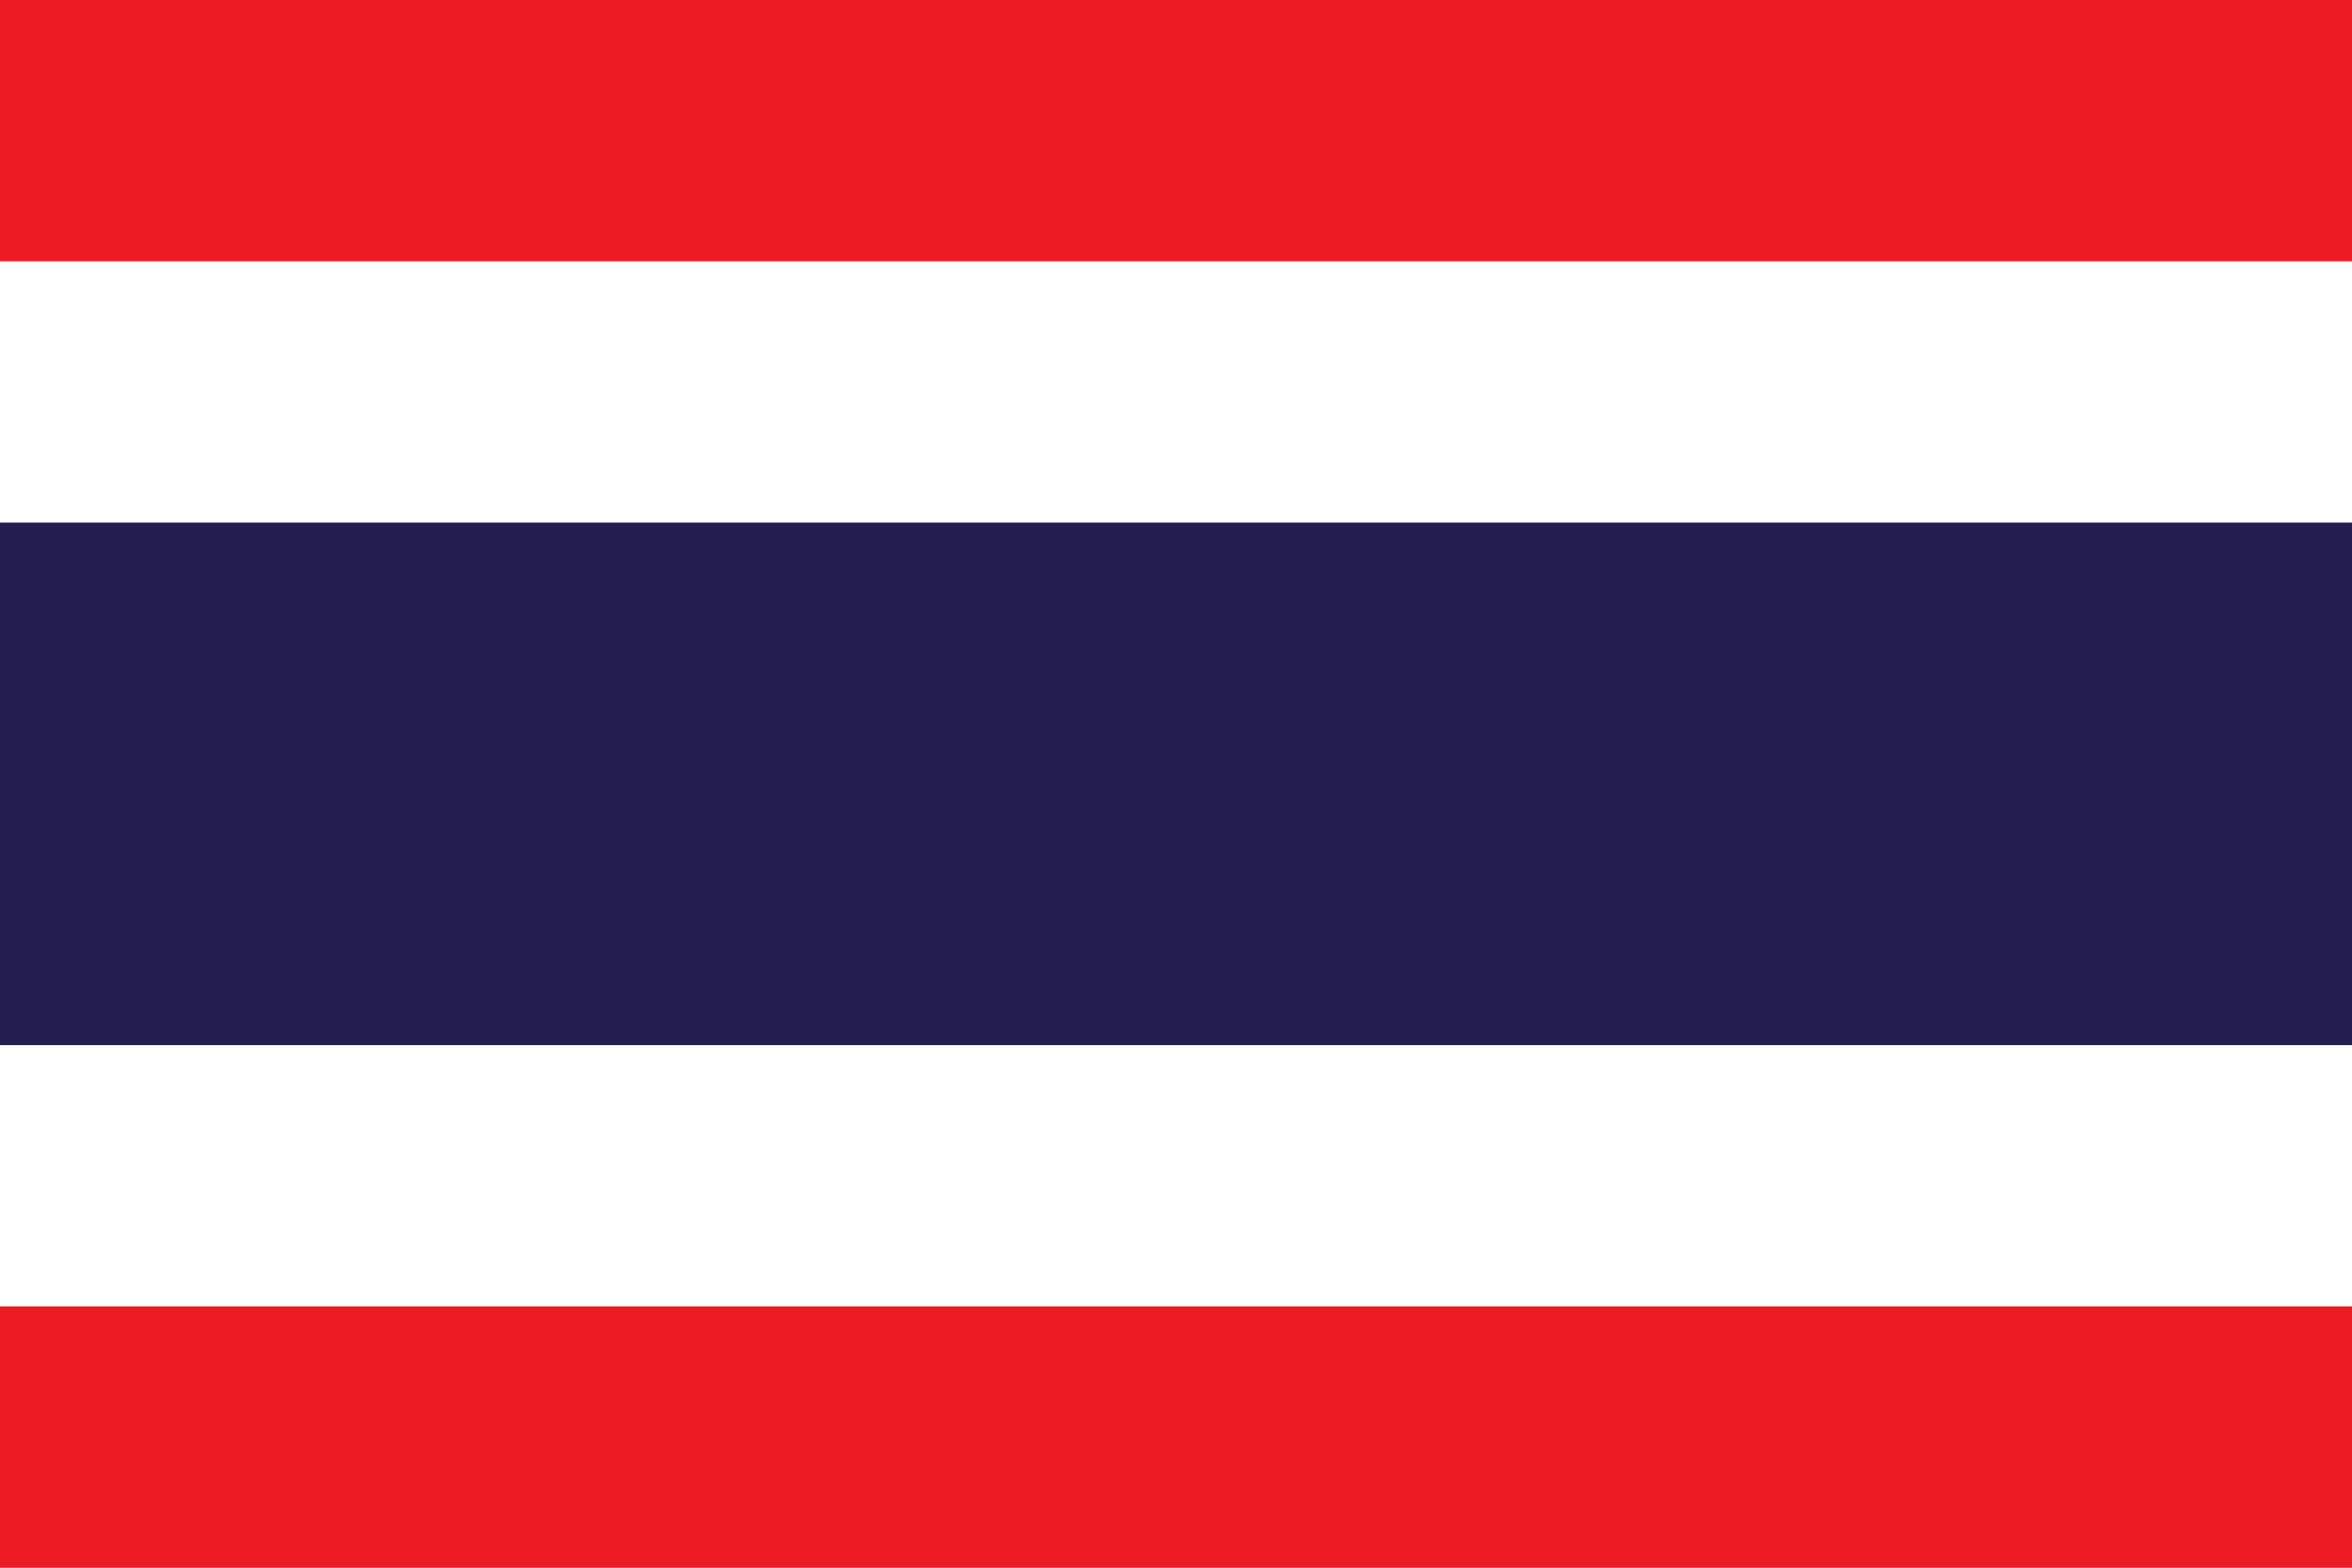
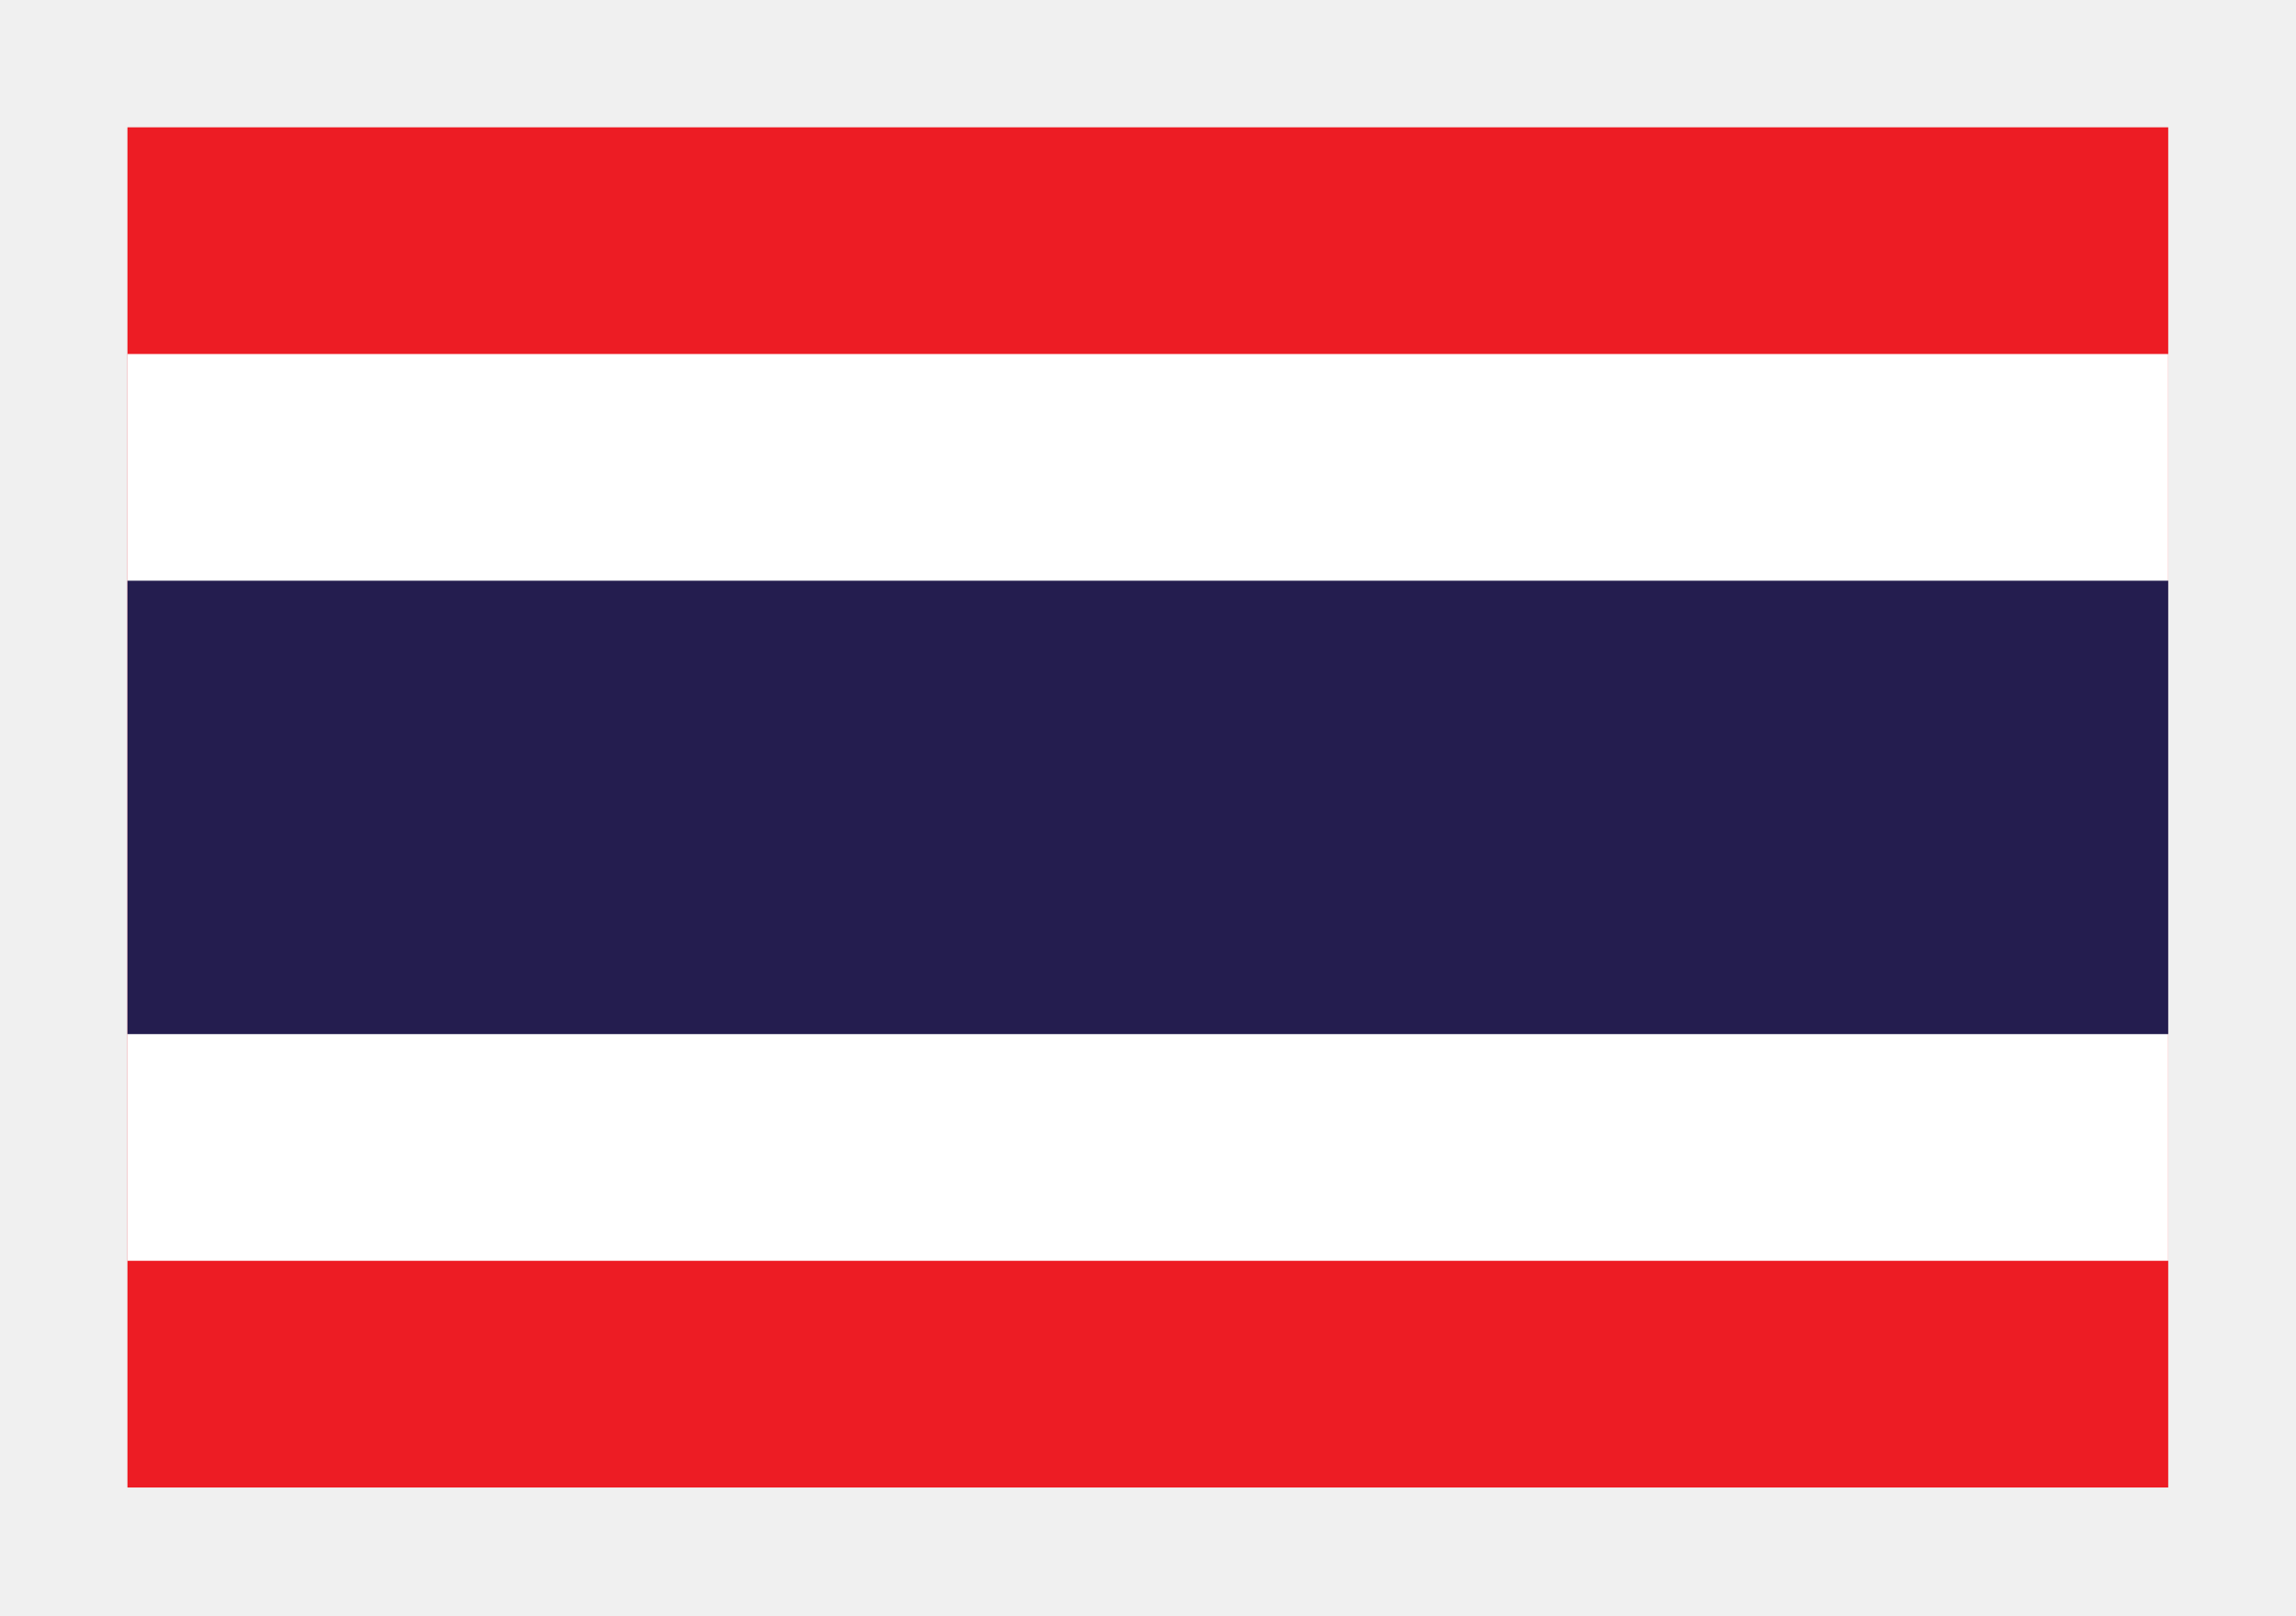
- <svg xmlns="http://www.w3.org/2000/svg" viewBox="144.5 696.5 300 200">
-   <switch>
+ <svg xmlns="http://www.w3.org/2000/svg" viewBox="144.5 696.5 18 12.667">
+   <switch transform="matrix(.05333 0 0 .05333 137.793 660.354)">
    <g>
-       <path fill="#ED1C24" d="M144.5 696.5h300v200h-300z" />
-       <path fill="#FFF" d="M144.5 729.833h300v133.333h-300z" />
-       <path fill="#241D4F" d="M144.5 763.166h300v66.667h-300z" />
+       <path d="M144.5 696.5h300v200h-300z" fill="#ed1c24" />
+       <path d="M144.5 729.833h300v133.333h-300z" fill="#fff" />
+       <path d="M144.5 763.166h300v66.667h-300z" fill="#241d4f" />
    </g>
  </switch>
</svg>
